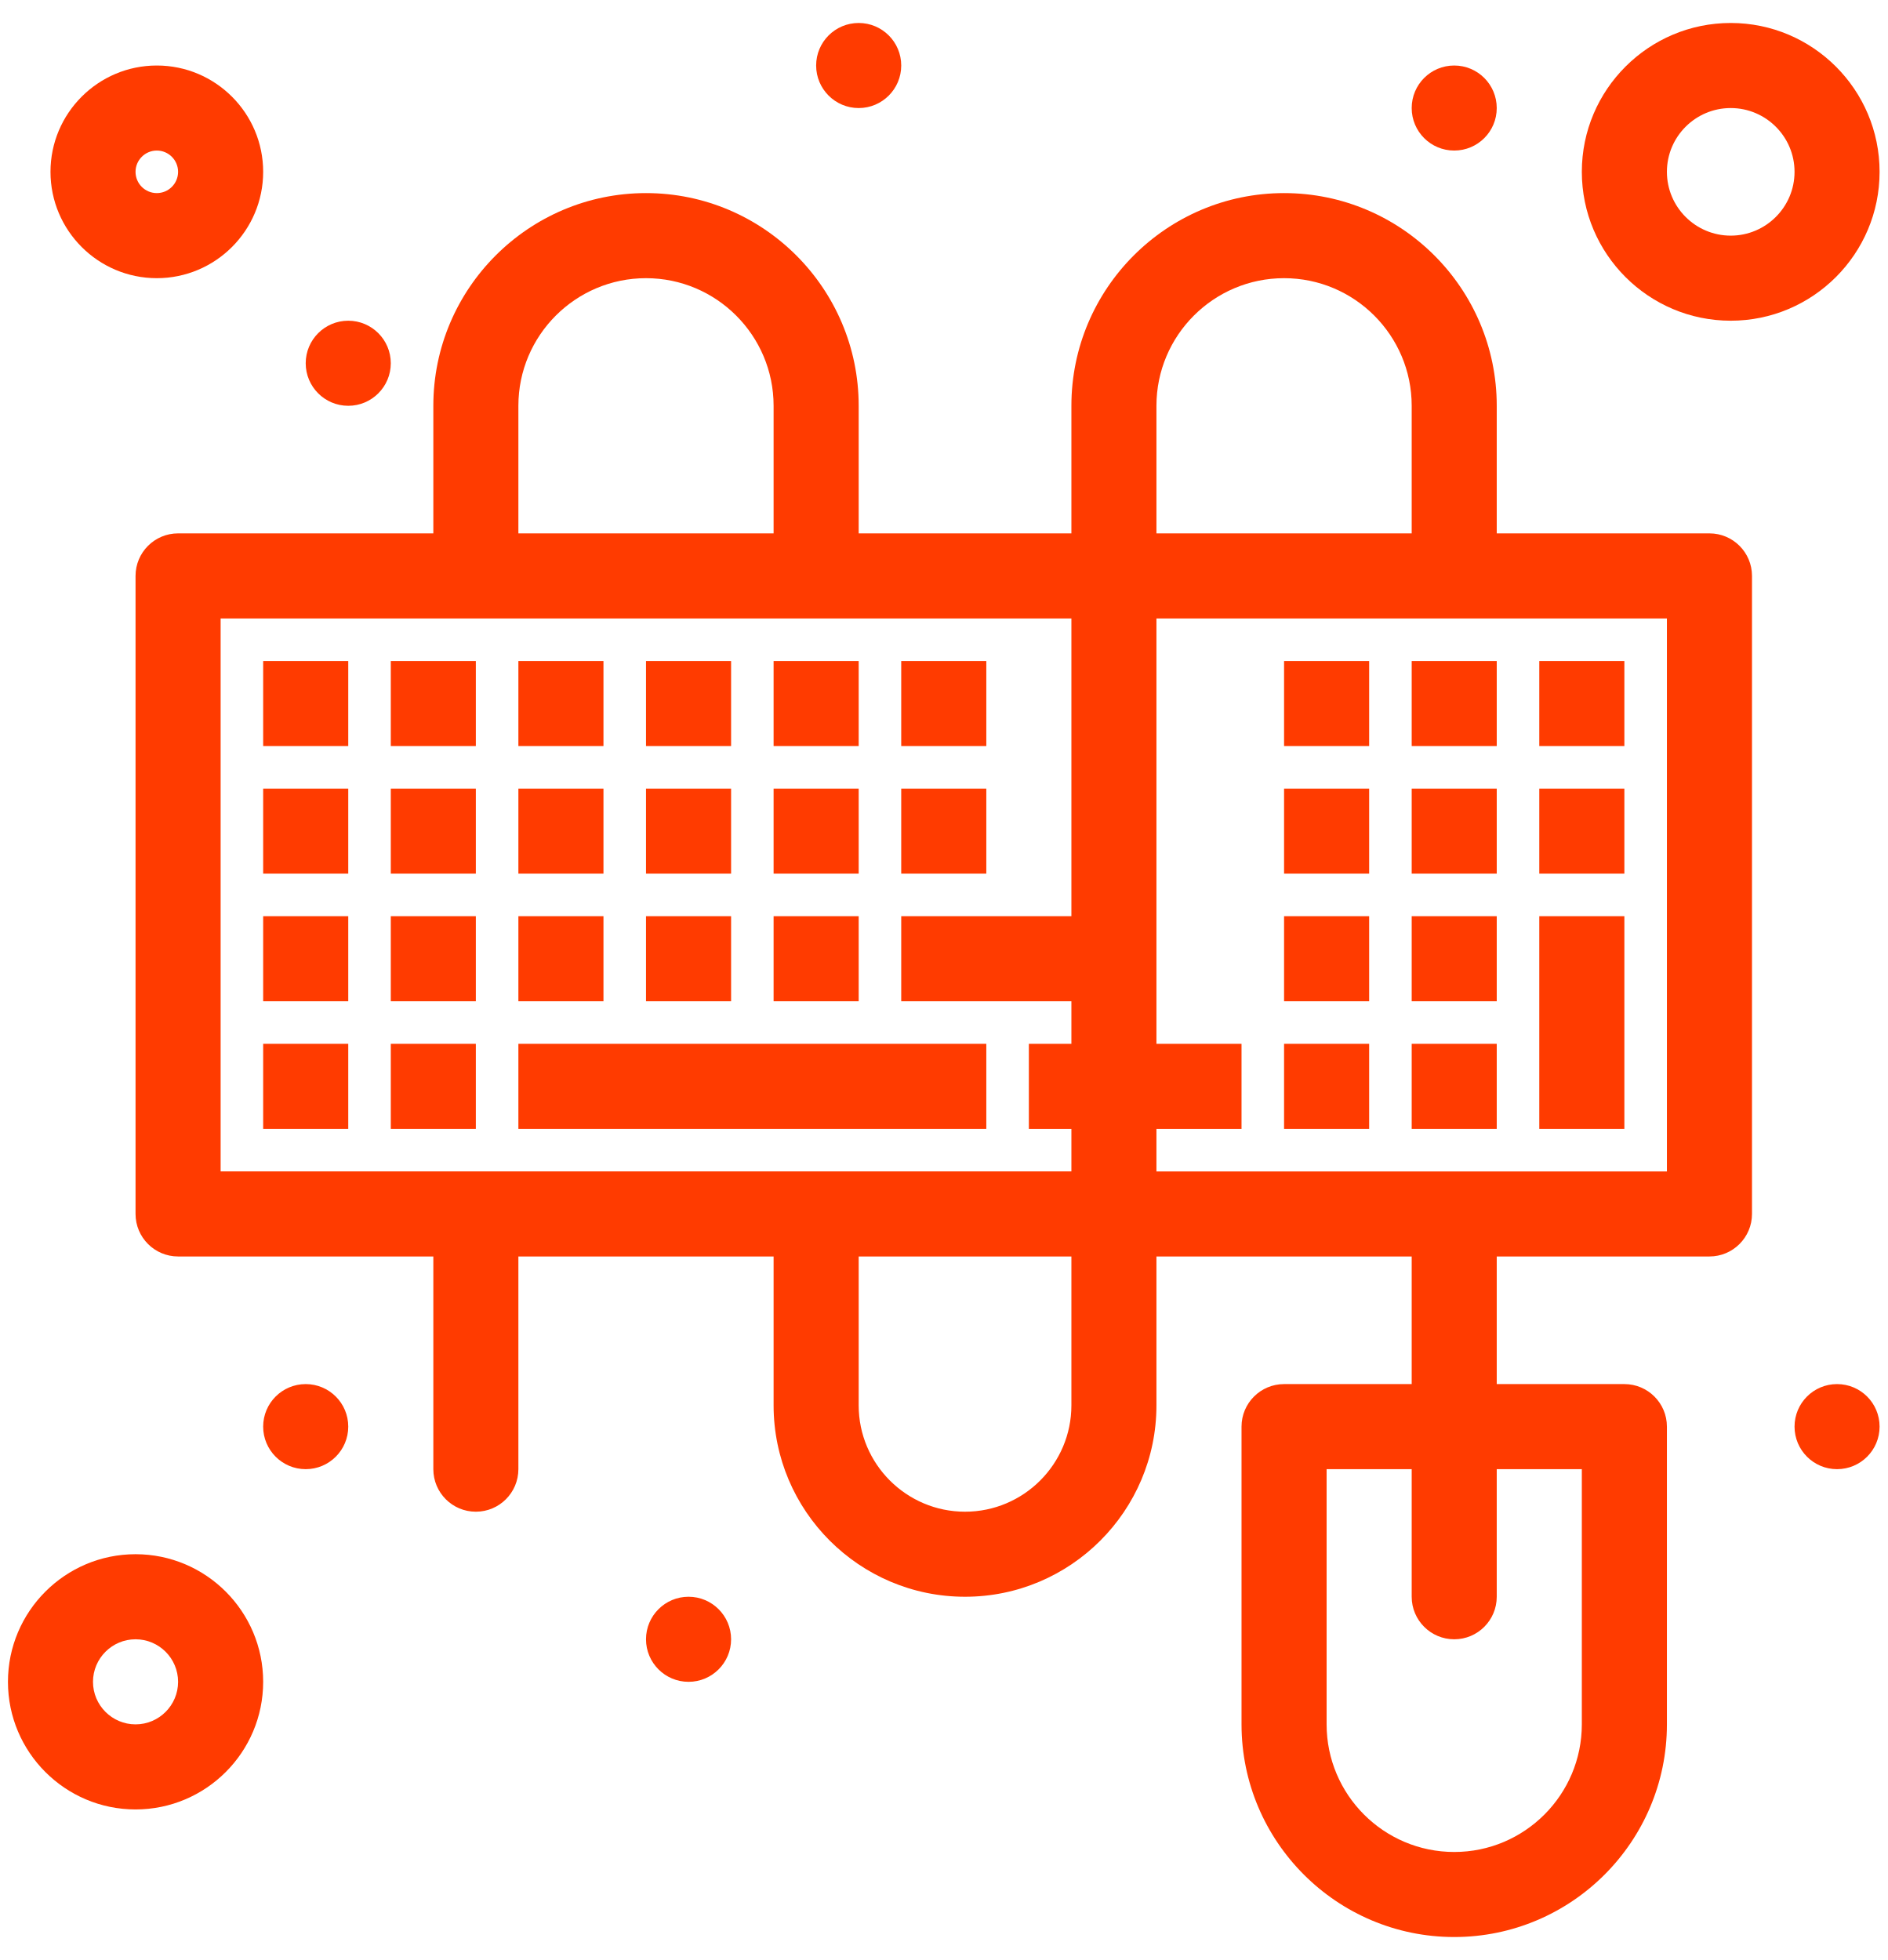
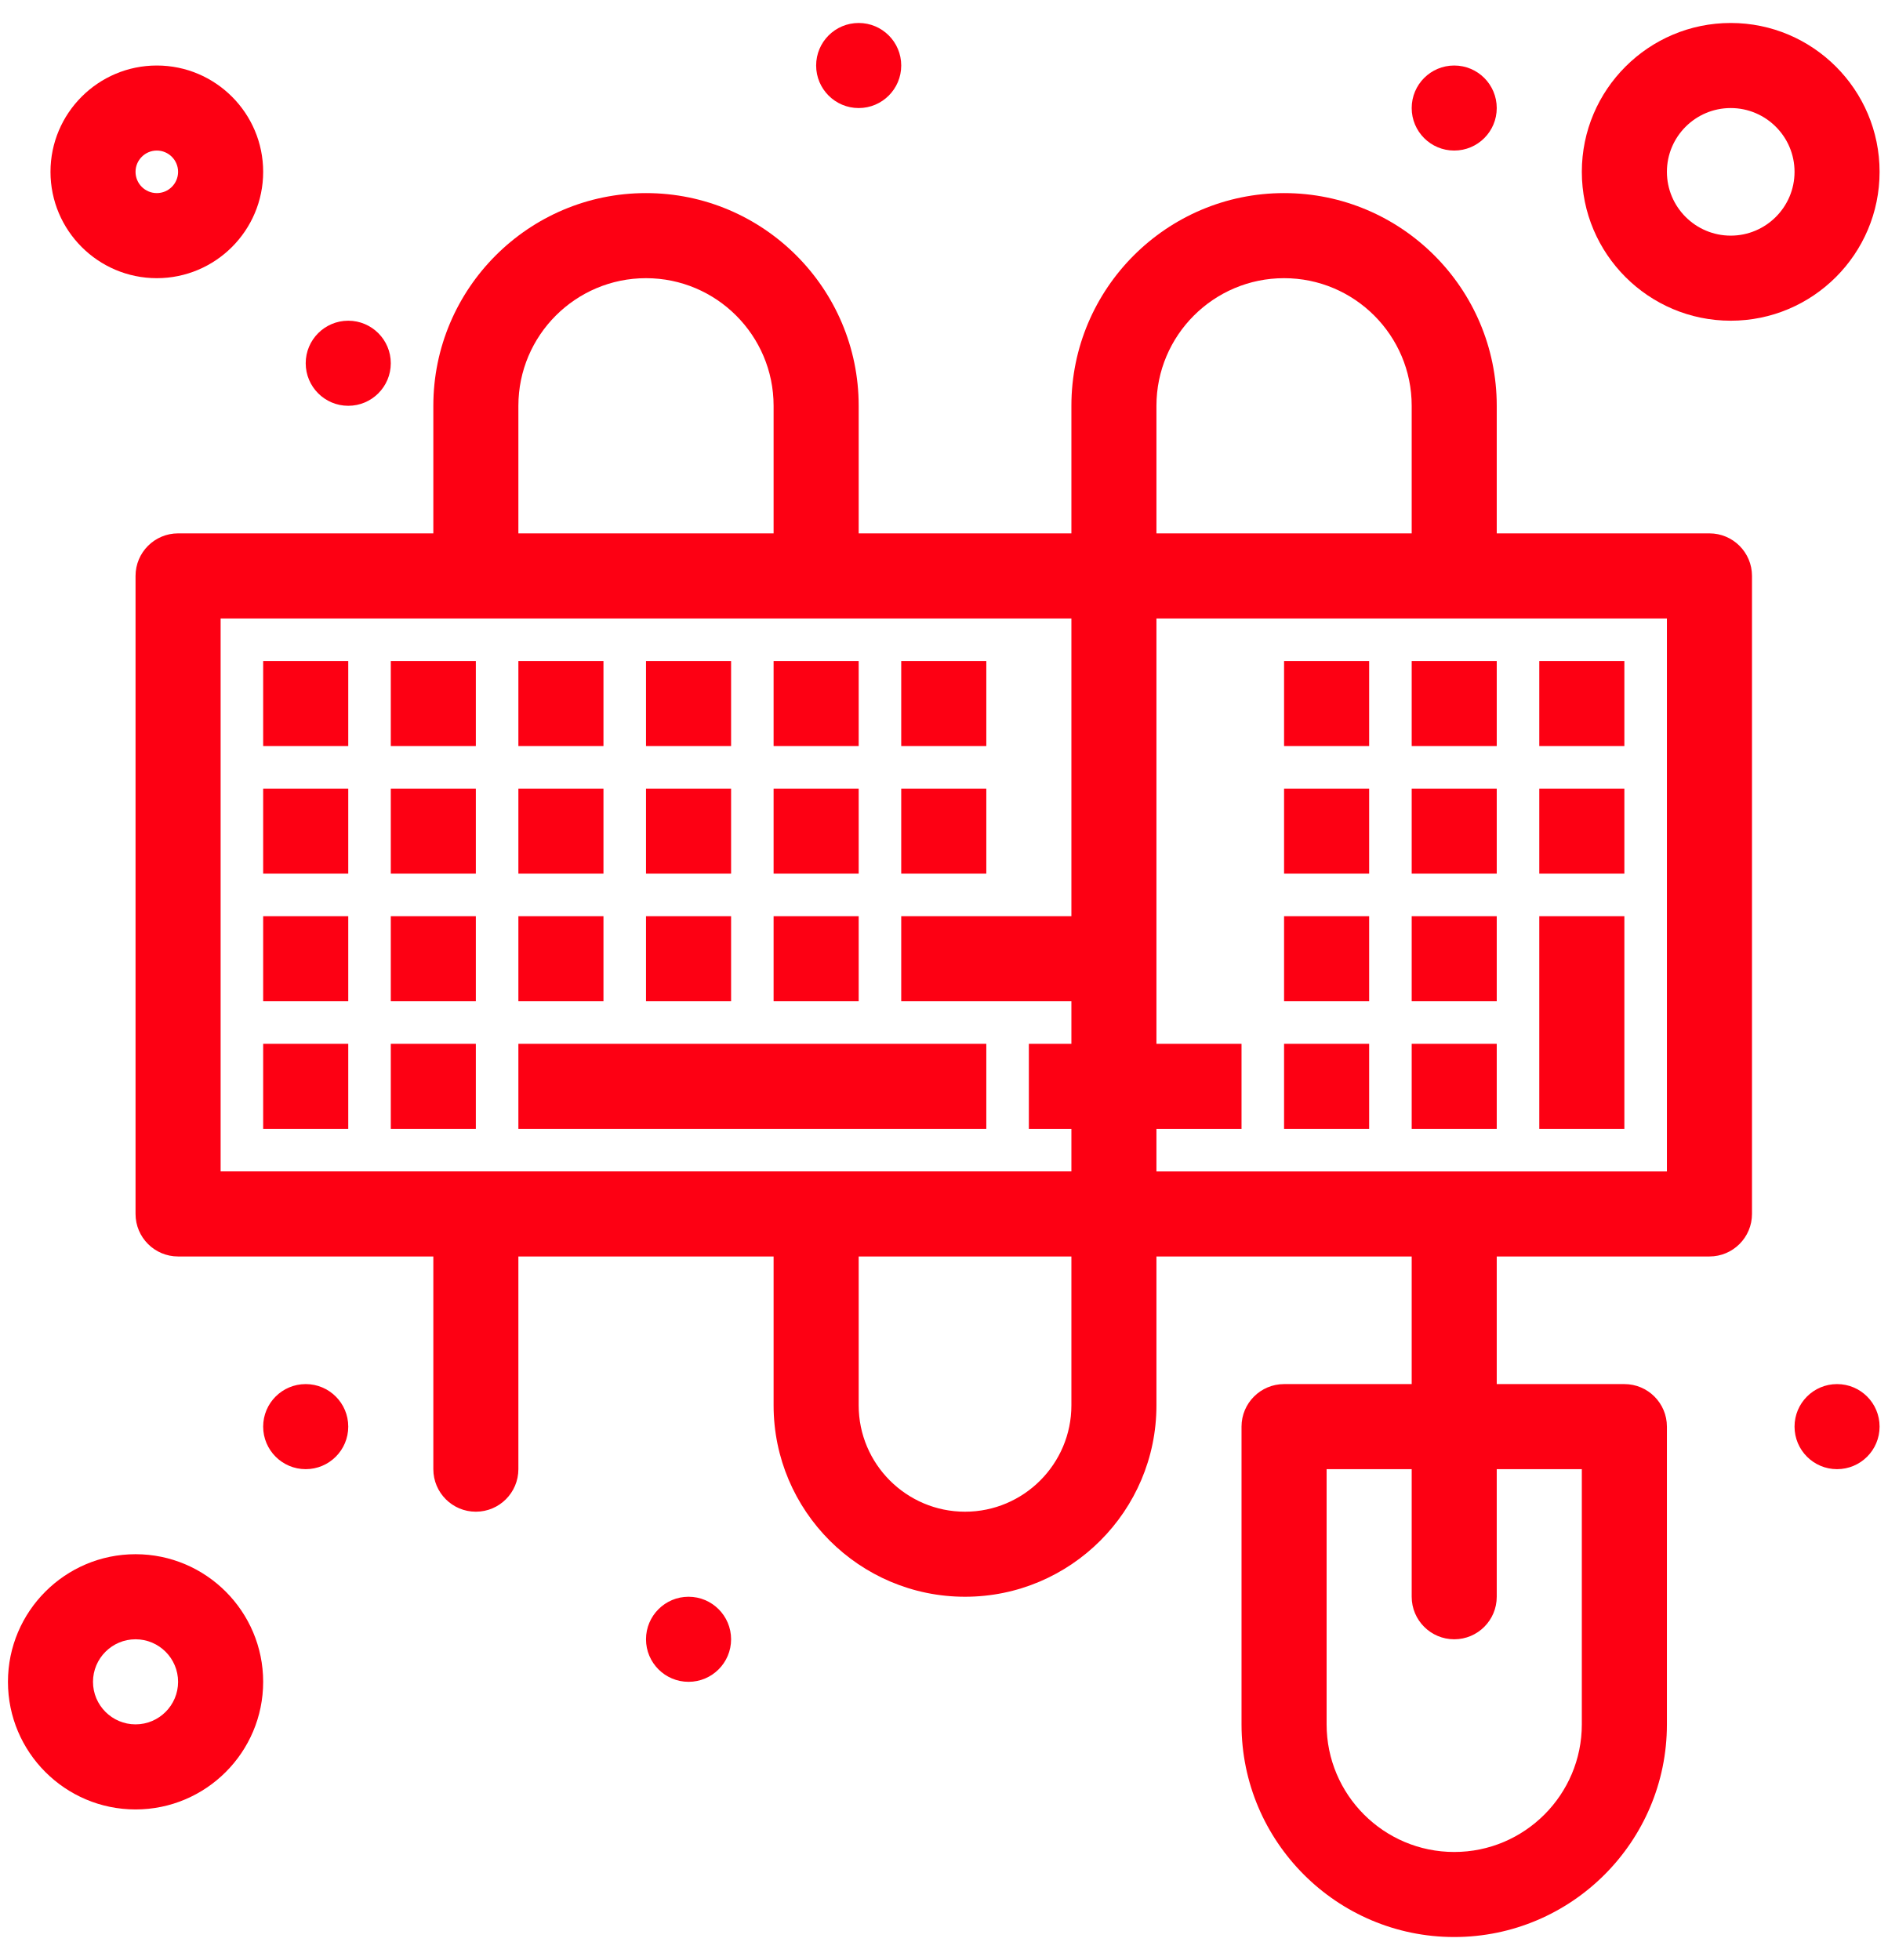
<svg xmlns="http://www.w3.org/2000/svg" width="52" height="54" viewBox="0 0 52 54" fill="none">
-   <path d="M7.25 18.211H9.594V20.555H7.25V18.211Z" fill="#FF3B00" />
-   <path d="M10.766 18.211H13.109V20.555H10.766V18.211Z" fill="#FF3B00" />
-   <path d="M14.281 18.211H16.625V20.555H14.281V18.211Z" fill="#FF3B00" />
-   <path d="M17.797 18.211H20.141V20.555H17.797V18.211Z" fill="#FF3B00" />
-   <path d="M21.312 18.211H23.656V20.555H21.312V18.211Z" fill="#FF3B00" />
-   <path d="M24.828 18.211H27.172V20.555H24.828V18.211Z" fill="#FF3B00" />
-   <path d="M35.375 18.211H37.719V20.555H35.375V18.211Z" fill="#FF3B00" />
-   <path d="M42.406 18.211H44.75V20.555H42.406V18.211Z" fill="#FF3B00" />
-   <path d="M38.891 18.211H41.234V20.555H38.891V18.211Z" fill="#FF3B00" />
-   <path d="M38.891 21.727H41.234V24.07H38.891V21.727Z" fill="#FF3B00" />
-   <path d="M38.891 25.242H41.234V27.586H38.891V25.242Z" fill="#FF3B00" />
-   <path d="M38.891 28.758H41.234V31.102H38.891V28.758Z" fill="#FF3B00" />
-   <path d="M7.25 21.727H9.594V24.07H7.25V21.727Z" fill="#FF3B00" />
-   <path d="M10.766 21.727H13.109V24.07H10.766V21.727Z" fill="#FF3B00" />
-   <path d="M14.281 21.727H16.625V24.07H14.281V21.727Z" fill="#FF3B00" />
-   <path d="M17.797 21.727H20.141V24.07H17.797V21.727Z" fill="#FF3B00" />
-   <path d="M21.312 21.727H23.656V24.07H21.312V21.727Z" fill="#FF3B00" />
-   <path d="M24.828 21.727H27.172V24.07H24.828V21.727Z" fill="#FF3B00" />
-   <path d="M35.375 21.727H37.719V24.07H35.375V21.727Z" fill="#FF3B00" />
-   <path d="M42.406 21.727H44.75V24.07H42.406V21.727Z" fill="#FF3B00" />
-   <path d="M7.25 25.242H9.594V27.586H7.25V25.242Z" fill="#FF3B00" />
-   <path d="M10.766 25.242H13.109V27.586H10.766V25.242Z" fill="#FF3B00" />
-   <path d="M14.281 25.242H16.625V27.586H14.281V25.242Z" fill="#FF3B00" />
-   <path d="M17.797 25.242H20.141V27.586H17.797V25.242Z" fill="#FF3B00" />
-   <path d="M21.312 25.242H23.656V27.586H21.312V25.242Z" fill="#FF3B00" />
-   <path d="M35.375 25.242H37.719V27.586H35.375V25.242Z" fill="#FF3B00" />
-   <path d="M7.25 28.758H9.594V31.102H7.25V28.758Z" fill="#FF3B00" />
-   <path d="M10.766 28.758H13.109V31.102H10.766V28.758Z" fill="#FF3B00" />
-   <path d="M14.281 28.758H27.172V31.102H14.281V28.758Z" fill="#FF3B00" />
-   <path d="M35.375 28.758H37.719V31.102H35.375V28.758Z" fill="#FF3B00" />
-   <path d="M42.406 25.242H44.75V31.102H42.406V25.242Z" fill="#FF3B00" />
-   <path d="M47.094 14.695H41.234V11.18C41.234 7.948 38.606 5.32 35.375 5.32C32.144 5.32 29.516 7.948 29.516 11.18V14.695H23.656V11.18C23.656 7.948 21.028 5.32 17.797 5.32C14.566 5.32 11.938 7.948 11.938 11.18V14.695H4.906C4.259 14.695 3.734 15.22 3.734 15.867V33.445C3.734 34.092 4.259 34.617 4.906 34.617H11.938V40.477C11.938 41.124 12.462 41.649 13.109 41.649C13.757 41.649 14.281 41.124 14.281 40.477V34.617H21.312V38.719C21.312 41.627 23.678 43.992 26.586 43.992C29.494 43.992 31.859 41.627 31.859 38.719V34.617H38.891V38.133H35.375C34.728 38.133 34.203 38.658 34.203 39.305V47.508C34.203 50.739 36.832 53.367 40.063 53.367C43.293 53.367 45.922 50.739 45.922 47.508V39.305C45.922 38.658 45.397 38.133 44.75 38.133H41.234V34.617H47.094C47.741 34.617 48.266 34.092 48.266 33.445V15.867C48.266 15.22 47.741 14.695 47.094 14.695ZM43.578 40.477V47.508C43.578 49.447 42.001 51.024 40.063 51.024C38.124 51.024 36.547 49.447 36.547 47.508V40.477H38.891V43.992C38.891 44.639 39.416 45.164 40.063 45.164C40.71 45.164 41.234 44.639 41.234 43.992V40.477H43.578ZM31.859 11.18C31.859 9.241 33.436 7.664 35.375 7.664C37.314 7.664 38.891 9.241 38.891 11.18V14.695H31.859V11.18ZM14.281 11.18C14.281 9.241 15.858 7.664 17.797 7.664C19.735 7.664 21.312 9.241 21.312 11.18V14.695H14.281V11.18ZM6.078 17.039H29.516V25.242H24.828V27.586H29.516V28.758H28.344V31.102H29.516V32.273C26.719 32.273 8.555 32.273 6.078 32.273V17.039ZM29.516 38.719C29.516 40.334 28.201 41.649 26.586 41.649C24.971 41.649 23.656 40.334 23.656 38.719V34.617H29.516V38.719ZM45.922 32.274H31.859V31.102H34.203V28.758H31.859V17.039H45.922V32.274Z" fill="#FF3B00" />
-   <path d="M3.734 42.82C1.796 42.82 0.219 44.397 0.219 46.336C0.219 48.275 1.796 49.852 3.734 49.852C5.673 49.852 7.25 48.275 7.25 46.336C7.25 44.397 5.673 42.82 3.734 42.82ZM3.734 47.508C3.088 47.508 2.562 46.982 2.562 46.336C2.562 45.69 3.088 45.164 3.734 45.164C4.381 45.164 4.906 45.69 4.906 46.336C4.906 46.982 4.381 47.508 3.734 47.508Z" fill="#FF3B00" />
-   <path d="M4.32 7.664C5.936 7.664 7.25 6.35 7.25 4.734C7.25 3.119 5.936 1.805 4.32 1.805C2.705 1.805 1.391 3.119 1.391 4.734C1.391 6.35 2.705 7.664 4.32 7.664ZM4.32 4.148C4.643 4.148 4.906 4.411 4.906 4.734C4.906 5.058 4.643 5.32 4.32 5.32C3.997 5.32 3.734 5.058 3.734 4.734C3.734 4.411 3.997 4.148 4.32 4.148Z" fill="#FF3B00" />
-   <path d="M47.68 8.836C49.941 8.836 51.781 6.996 51.781 4.734C51.781 2.472 49.941 0.633 47.68 0.633C45.418 0.633 43.578 2.472 43.578 4.734C43.578 6.996 45.418 8.836 47.68 8.836ZM47.68 2.977C48.649 2.977 49.438 3.765 49.438 4.734C49.438 5.704 48.649 6.492 47.68 6.492C46.71 6.492 45.922 5.704 45.922 4.734C45.922 3.765 46.71 2.977 47.68 2.977Z" fill="#FF3B00" />
-   <path d="M23.656 2.977C24.303 2.977 24.828 2.452 24.828 1.805C24.828 1.157 24.303 0.633 23.656 0.633C23.009 0.633 22.484 1.157 22.484 1.805C22.484 2.452 23.009 2.977 23.656 2.977Z" fill="#FF3B00" />
-   <path d="M40.062 4.148C40.71 4.148 41.234 3.624 41.234 2.977C41.234 2.329 40.71 1.805 40.062 1.805C39.415 1.805 38.891 2.329 38.891 2.977C38.891 3.624 39.415 4.148 40.062 4.148Z" fill="#FF3B00" />
-   <path d="M9.594 11.18C10.241 11.18 10.766 10.655 10.766 10.008C10.766 9.361 10.241 8.836 9.594 8.836C8.947 8.836 8.422 9.361 8.422 10.008C8.422 10.655 8.947 11.18 9.594 11.18Z" fill="#FF3B00" />
-   <path d="M8.422 40.477C9.069 40.477 9.594 39.952 9.594 39.305C9.594 38.657 9.069 38.133 8.422 38.133C7.775 38.133 7.25 38.657 7.25 39.305C7.25 39.952 7.775 40.477 8.422 40.477Z" fill="#FF3B00" />
-   <path d="M18.969 46.336C19.616 46.336 20.141 45.811 20.141 45.164C20.141 44.517 19.616 43.992 18.969 43.992C18.322 43.992 17.797 44.517 17.797 45.164C17.797 45.811 18.322 46.336 18.969 46.336Z" fill="#FF3B00" />
-   <path d="M50.609 40.477C51.257 40.477 51.781 39.952 51.781 39.305C51.781 38.657 51.257 38.133 50.609 38.133C49.962 38.133 49.438 38.657 49.438 39.305C49.438 39.952 49.962 40.477 50.609 40.477Z" fill="#FF3B00" />
+   <path d="M7.25 18.211H9.594V20.555H7.25V18.211Z" fill="#fd0013" />
+   <path d="M10.766 18.211H13.109V20.555H10.766V18.211Z" fill="#fd0013" />
+   <path d="M14.281 18.211H16.625V20.555H14.281V18.211Z" fill="#fd0013" />
+   <path d="M17.797 18.211H20.141V20.555H17.797V18.211Z" fill="#fd0013" />
+   <path d="M21.312 18.211H23.656V20.555H21.312V18.211Z" fill="#fd0013" />
+   <path d="M24.828 18.211H27.172V20.555H24.828V18.211Z" fill="#fd0013" />
+   <path d="M35.375 18.211H37.719V20.555H35.375V18.211Z" fill="#fd0013" />
+   <path d="M42.406 18.211H44.75V20.555H42.406V18.211Z" fill="#fd0013" />
+   <path d="M38.891 18.211H41.234V20.555H38.891V18.211Z" fill="#fd0013" />
+   <path d="M38.891 21.727H41.234V24.07H38.891V21.727Z" fill="#fd0013" />
+   <path d="M38.891 25.242H41.234V27.586H38.891V25.242Z" fill="#fd0013" />
+   <path d="M38.891 28.758H41.234V31.102H38.891V28.758Z" fill="#fd0013" />
+   <path d="M7.25 21.727H9.594V24.07H7.25V21.727Z" fill="#fd0013" />
+   <path d="M10.766 21.727H13.109V24.07H10.766V21.727Z" fill="#fd0013" />
+   <path d="M14.281 21.727H16.625V24.07H14.281V21.727Z" fill="#fd0013" />
+   <path d="M17.797 21.727H20.141V24.07H17.797V21.727Z" fill="#fd0013" />
+   <path d="M21.312 21.727H23.656V24.07H21.312V21.727Z" fill="#fd0013" />
+   <path d="M24.828 21.727H27.172V24.07H24.828V21.727Z" fill="#fd0013" />
+   <path d="M35.375 21.727H37.719V24.07H35.375V21.727Z" fill="#fd0013" />
+   <path d="M42.406 21.727H44.75V24.07H42.406V21.727Z" fill="#fd0013" />
+   <path d="M7.25 25.242H9.594V27.586H7.25V25.242Z" fill="#fd0013" />
+   <path d="M10.766 25.242H13.109V27.586H10.766V25.242Z" fill="#fd0013" />
+   <path d="M14.281 25.242H16.625V27.586H14.281V25.242Z" fill="#fd0013" />
+   <path d="M17.797 25.242H20.141V27.586H17.797V25.242Z" fill="#fd0013" />
+   <path d="M21.312 25.242H23.656V27.586H21.312V25.242Z" fill="#fd0013" />
+   <path d="M35.375 25.242H37.719V27.586H35.375V25.242Z" fill="#fd0013" />
+   <path d="M7.25 28.758H9.594V31.102H7.25V28.758Z" fill="#fd0013" />
+   <path d="M10.766 28.758H13.109V31.102H10.766V28.758Z" fill="#fd0013" />
+   <path d="M14.281 28.758H27.172V31.102H14.281V28.758Z" fill="#fd0013" />
+   <path d="M35.375 28.758H37.719V31.102H35.375V28.758Z" fill="#fd0013" />
+   <path d="M42.406 25.242H44.75V31.102H42.406V25.242Z" fill="#fd0013" />
+   <path d="M47.094 14.695H41.234V11.18C41.234 7.948 38.606 5.32 35.375 5.32C32.144 5.32 29.516 7.948 29.516 11.18V14.695H23.656V11.18C23.656 7.948 21.028 5.32 17.797 5.32C14.566 5.32 11.938 7.948 11.938 11.18V14.695H4.906C4.259 14.695 3.734 15.22 3.734 15.867V33.445C3.734 34.092 4.259 34.617 4.906 34.617H11.938V40.477C11.938 41.124 12.462 41.649 13.109 41.649C13.757 41.649 14.281 41.124 14.281 40.477V34.617H21.312V38.719C21.312 41.627 23.678 43.992 26.586 43.992C29.494 43.992 31.859 41.627 31.859 38.719V34.617H38.891V38.133H35.375C34.728 38.133 34.203 38.658 34.203 39.305V47.508C34.203 50.739 36.832 53.367 40.063 53.367C43.293 53.367 45.922 50.739 45.922 47.508V39.305C45.922 38.658 45.397 38.133 44.75 38.133H41.234V34.617H47.094C47.741 34.617 48.266 34.092 48.266 33.445V15.867C48.266 15.22 47.741 14.695 47.094 14.695ZM43.578 40.477V47.508C43.578 49.447 42.001 51.024 40.063 51.024C38.124 51.024 36.547 49.447 36.547 47.508V40.477H38.891V43.992C38.891 44.639 39.416 45.164 40.063 45.164C40.71 45.164 41.234 44.639 41.234 43.992V40.477H43.578ZM31.859 11.18C31.859 9.241 33.436 7.664 35.375 7.664C37.314 7.664 38.891 9.241 38.891 11.18V14.695H31.859V11.18ZM14.281 11.18C14.281 9.241 15.858 7.664 17.797 7.664C19.735 7.664 21.312 9.241 21.312 11.18V14.695H14.281V11.18ZM6.078 17.039H29.516V25.242H24.828V27.586H29.516V28.758H28.344V31.102H29.516V32.273C26.719 32.273 8.555 32.273 6.078 32.273V17.039ZM29.516 38.719C29.516 40.334 28.201 41.649 26.586 41.649C24.971 41.649 23.656 40.334 23.656 38.719V34.617H29.516V38.719ZM45.922 32.274H31.859V31.102H34.203V28.758H31.859V17.039H45.922V32.274Z" fill="#fd0013" />
+   <path d="M3.734 42.82C1.796 42.82 0.219 44.397 0.219 46.336C0.219 48.275 1.796 49.852 3.734 49.852C5.673 49.852 7.25 48.275 7.25 46.336C7.25 44.397 5.673 42.82 3.734 42.82ZM3.734 47.508C3.088 47.508 2.562 46.982 2.562 46.336C2.562 45.69 3.088 45.164 3.734 45.164C4.381 45.164 4.906 45.69 4.906 46.336C4.906 46.982 4.381 47.508 3.734 47.508Z" fill="#fd0013" />
+   <path d="M4.32 7.664C5.936 7.664 7.25 6.35 7.25 4.734C7.25 3.119 5.936 1.805 4.32 1.805C2.705 1.805 1.391 3.119 1.391 4.734C1.391 6.35 2.705 7.664 4.32 7.664ZM4.32 4.148C4.643 4.148 4.906 4.411 4.906 4.734C4.906 5.058 4.643 5.32 4.32 5.32C3.997 5.32 3.734 5.058 3.734 4.734C3.734 4.411 3.997 4.148 4.32 4.148Z" fill="#fd0013" />
+   <path d="M47.68 8.836C49.941 8.836 51.781 6.996 51.781 4.734C51.781 2.472 49.941 0.633 47.68 0.633C45.418 0.633 43.578 2.472 43.578 4.734C43.578 6.996 45.418 8.836 47.68 8.836ZM47.68 2.977C48.649 2.977 49.438 3.765 49.438 4.734C49.438 5.704 48.649 6.492 47.68 6.492C46.71 6.492 45.922 5.704 45.922 4.734C45.922 3.765 46.71 2.977 47.68 2.977Z" fill="#fd0013" />
+   <path d="M23.656 2.977C24.303 2.977 24.828 2.452 24.828 1.805C24.828 1.157 24.303 0.633 23.656 0.633C23.009 0.633 22.484 1.157 22.484 1.805C22.484 2.452 23.009 2.977 23.656 2.977Z" fill="#fd0013" />
+   <path d="M40.062 4.148C40.71 4.148 41.234 3.624 41.234 2.977C41.234 2.329 40.71 1.805 40.062 1.805C39.415 1.805 38.891 2.329 38.891 2.977C38.891 3.624 39.415 4.148 40.062 4.148Z" fill="#fd0013" />
+   <path d="M9.594 11.18C10.241 11.18 10.766 10.655 10.766 10.008C10.766 9.361 10.241 8.836 9.594 8.836C8.947 8.836 8.422 9.361 8.422 10.008C8.422 10.655 8.947 11.18 9.594 11.18Z" fill="#fd0013" />
+   <path d="M8.422 40.477C9.069 40.477 9.594 39.952 9.594 39.305C9.594 38.657 9.069 38.133 8.422 38.133C7.775 38.133 7.25 38.657 7.25 39.305C7.25 39.952 7.775 40.477 8.422 40.477Z" fill="#fd0013" />
+   <path d="M18.969 46.336C19.616 46.336 20.141 45.811 20.141 45.164C20.141 44.517 19.616 43.992 18.969 43.992C18.322 43.992 17.797 44.517 17.797 45.164C17.797 45.811 18.322 46.336 18.969 46.336Z" fill="#fd0013" />
+   <path d="M50.609 40.477C51.257 40.477 51.781 39.952 51.781 39.305C51.781 38.657 51.257 38.133 50.609 38.133C49.962 38.133 49.438 38.657 49.438 39.305C49.438 39.952 49.962 40.477 50.609 40.477Z" fill="#fd0013" />
</svg>
